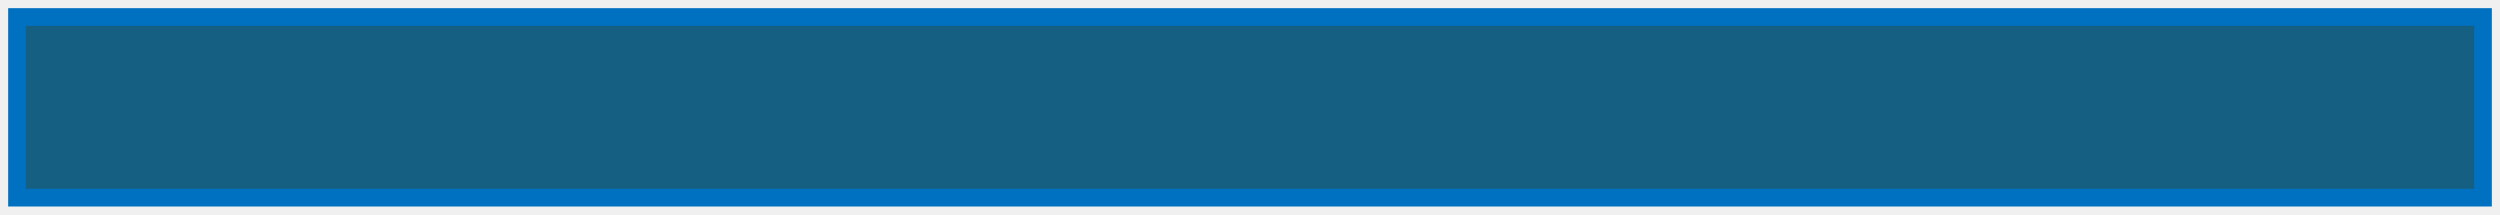
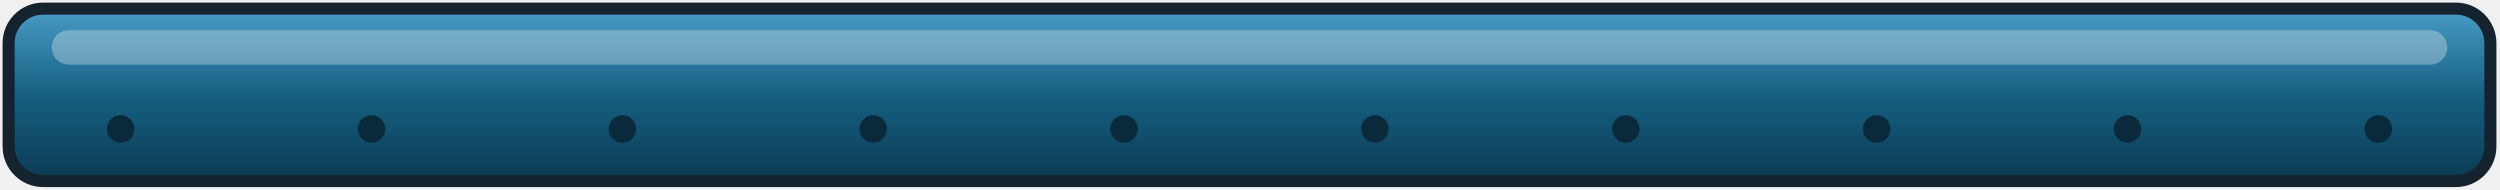
- <svg xmlns="http://www.w3.org/2000/svg" viewBox="-2 -2 293.82 25.23" width="293.82" height="25.23">
-   <rect x="0" y="0" width="289.82" height="21.23" fill="#156082" stroke="#0070c0" stroke-width="2.08" />
+ <svg xmlns="http://www.w3.org/2000/svg" viewBox="0 0 290 22" width="290" height="22">
+   <defs>
+     <linearGradient id="as-body" x1="0" y1="0" x2="0" y2="1">
+       <stop offset="0" stop-color="#4a9cc6" />
+       <stop offset="0.5" stop-color="#156082" />
+       <stop offset="1" stop-color="#0b3a52" />
+     </linearGradient>
+   </defs>
+   <rect x="1" y="1" width="288" height="20" rx="4" fill="url(#as-body)" stroke="#14232e" stroke-width="1.4" />
+   <rect x="6" y="3.5" width="278" height="4" rx="2" fill="#fff" opacity=".3" />
+   <circle cx="14" cy="14.96" r="1.6" fill="#0a2a3b" />
+   <circle cx="43.11" cy="14.96" r="1.6" fill="#0a2a3b" />
+   <circle cx="72.22" cy="14.96" r="1.6" fill="#0a2a3b" />
+   <circle cx="101.33" cy="14.96" r="1.6" fill="#0a2a3b" />
+   <circle cx="130.44" cy="14.96" r="1.6" fill="#0a2a3b" />
+   <circle cx="159.56" cy="14.96" r="1.6" fill="#0a2a3b" />
+   <circle cx="188.67" cy="14.96" r="1.6" fill="#0a2a3b" />
+   <circle cx="217.78" cy="14.96" r="1.6" fill="#0a2a3b" />
+   <circle cx="246.89" cy="14.96" r="1.6" fill="#0a2a3b" />
+   <circle cx="276" cy="14.96" r="1.6" fill="#0a2a3b" />
</svg>
